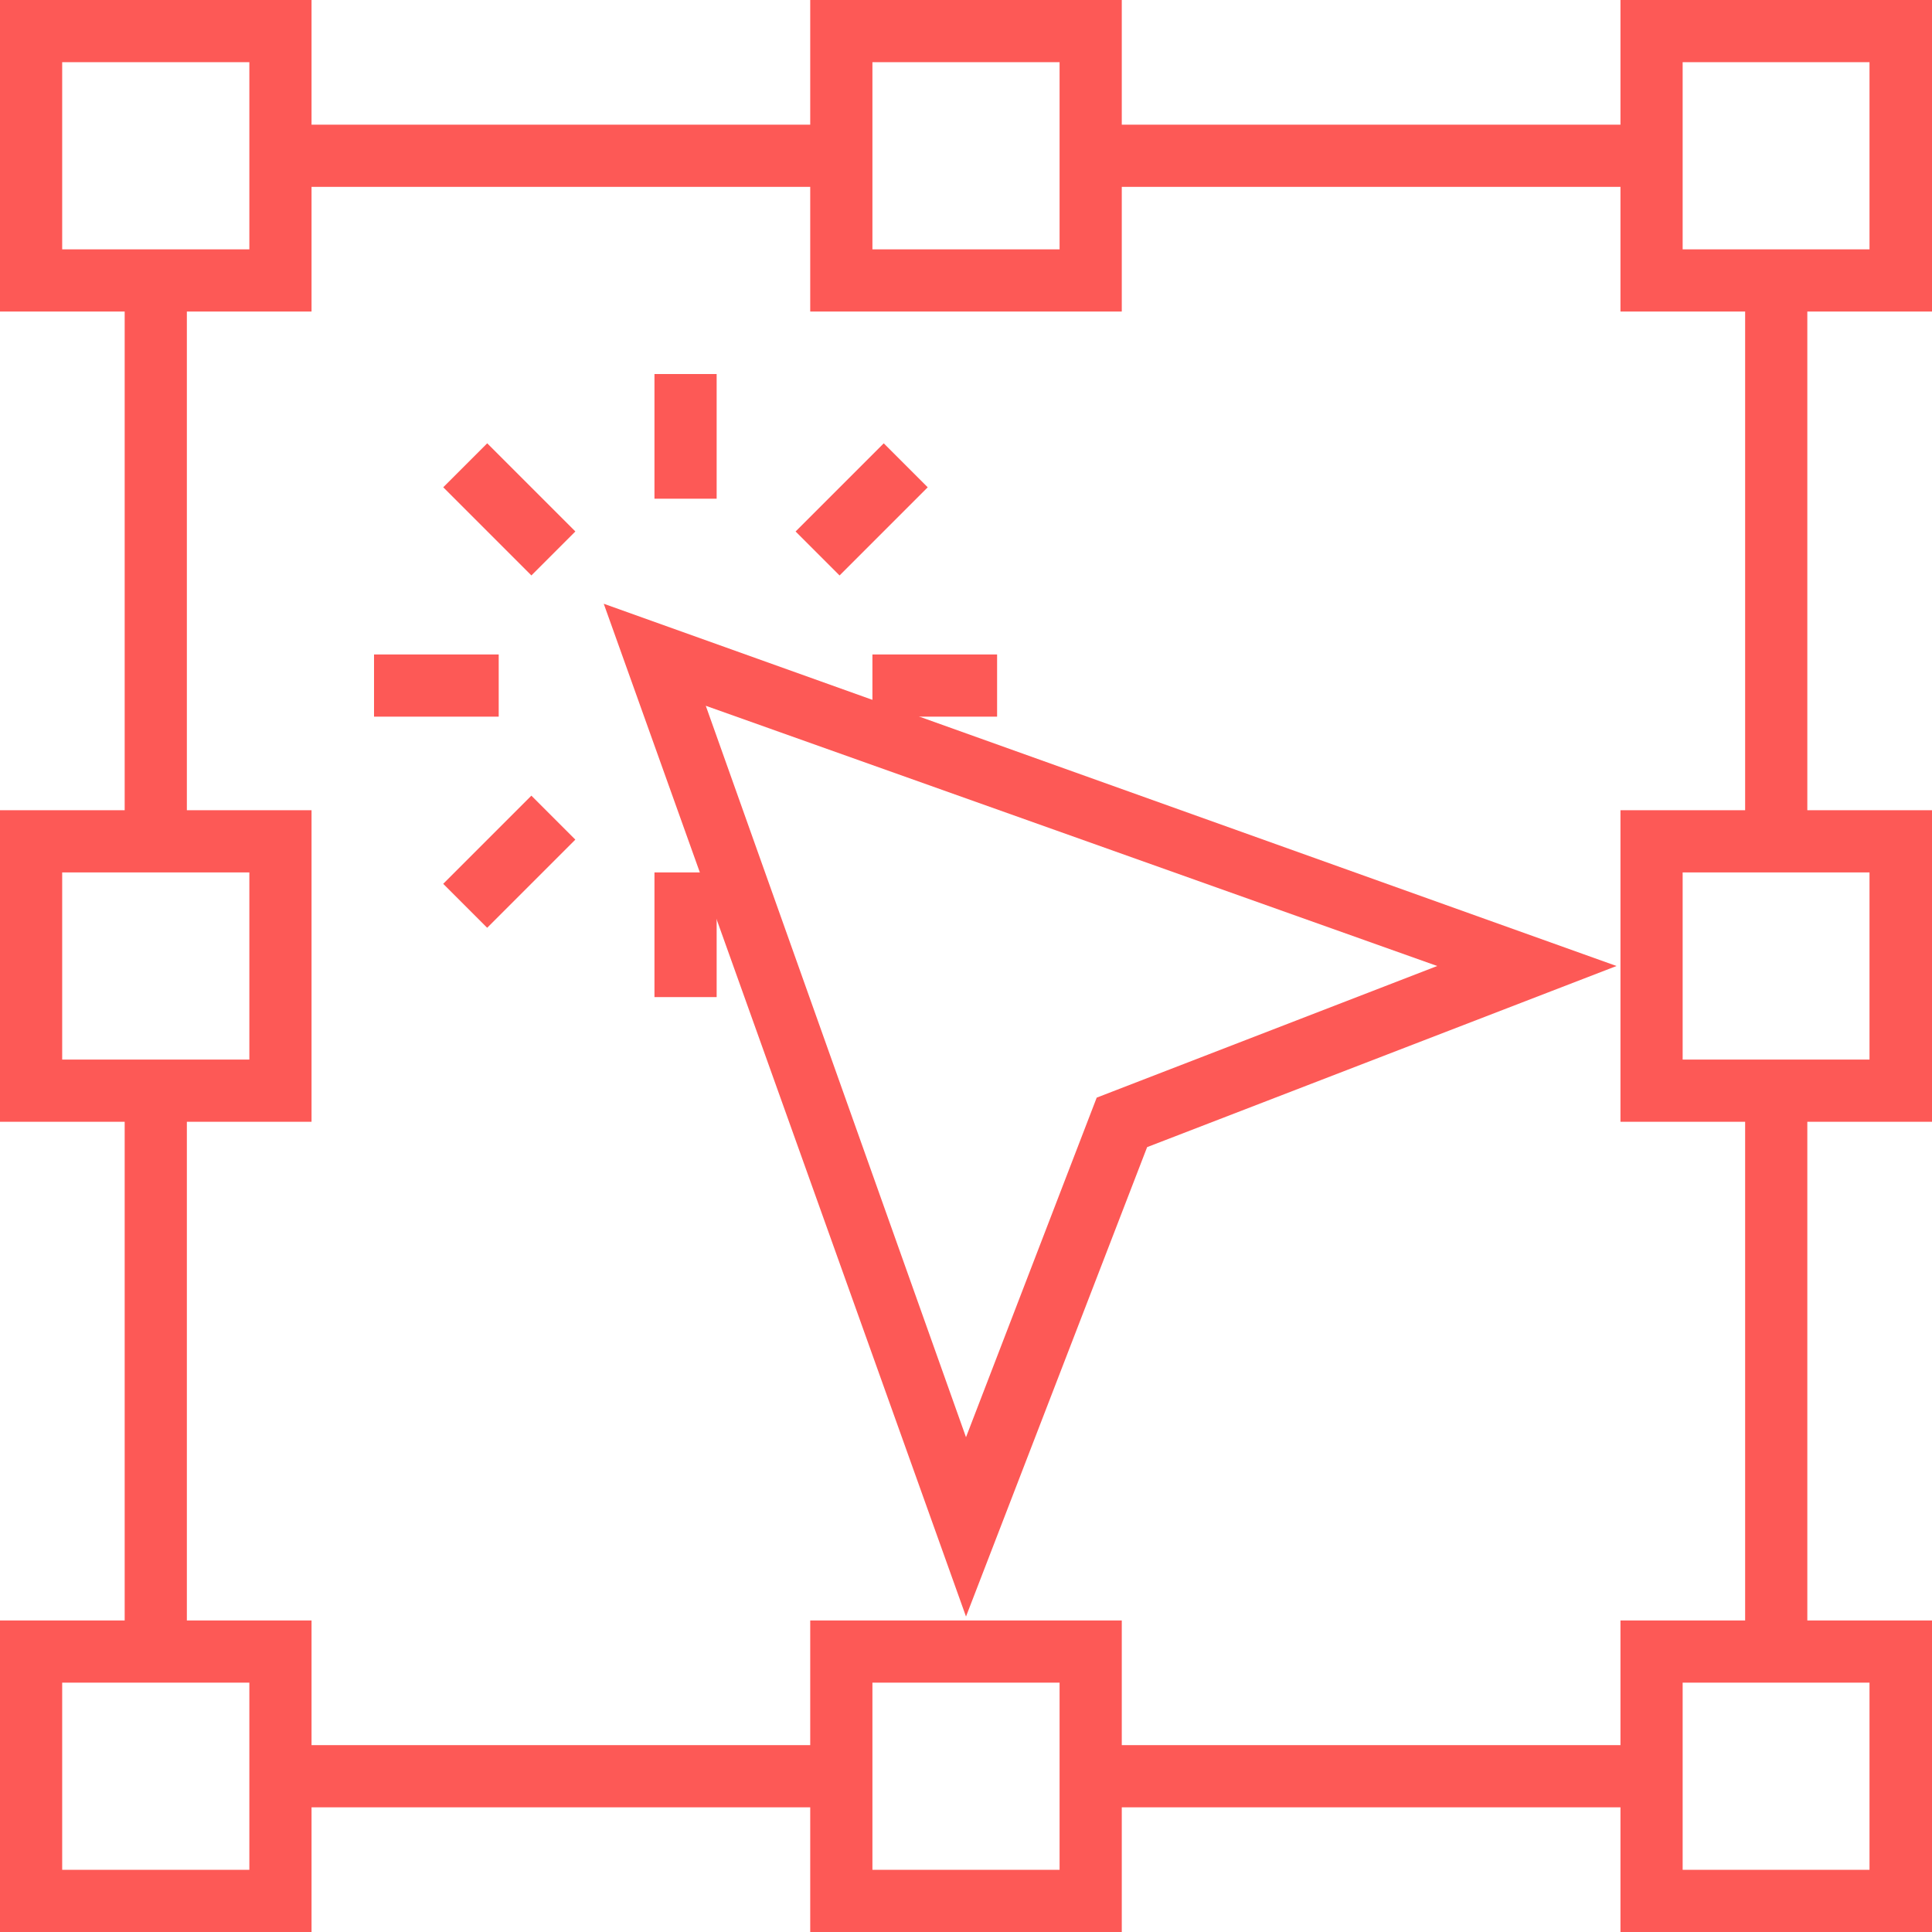
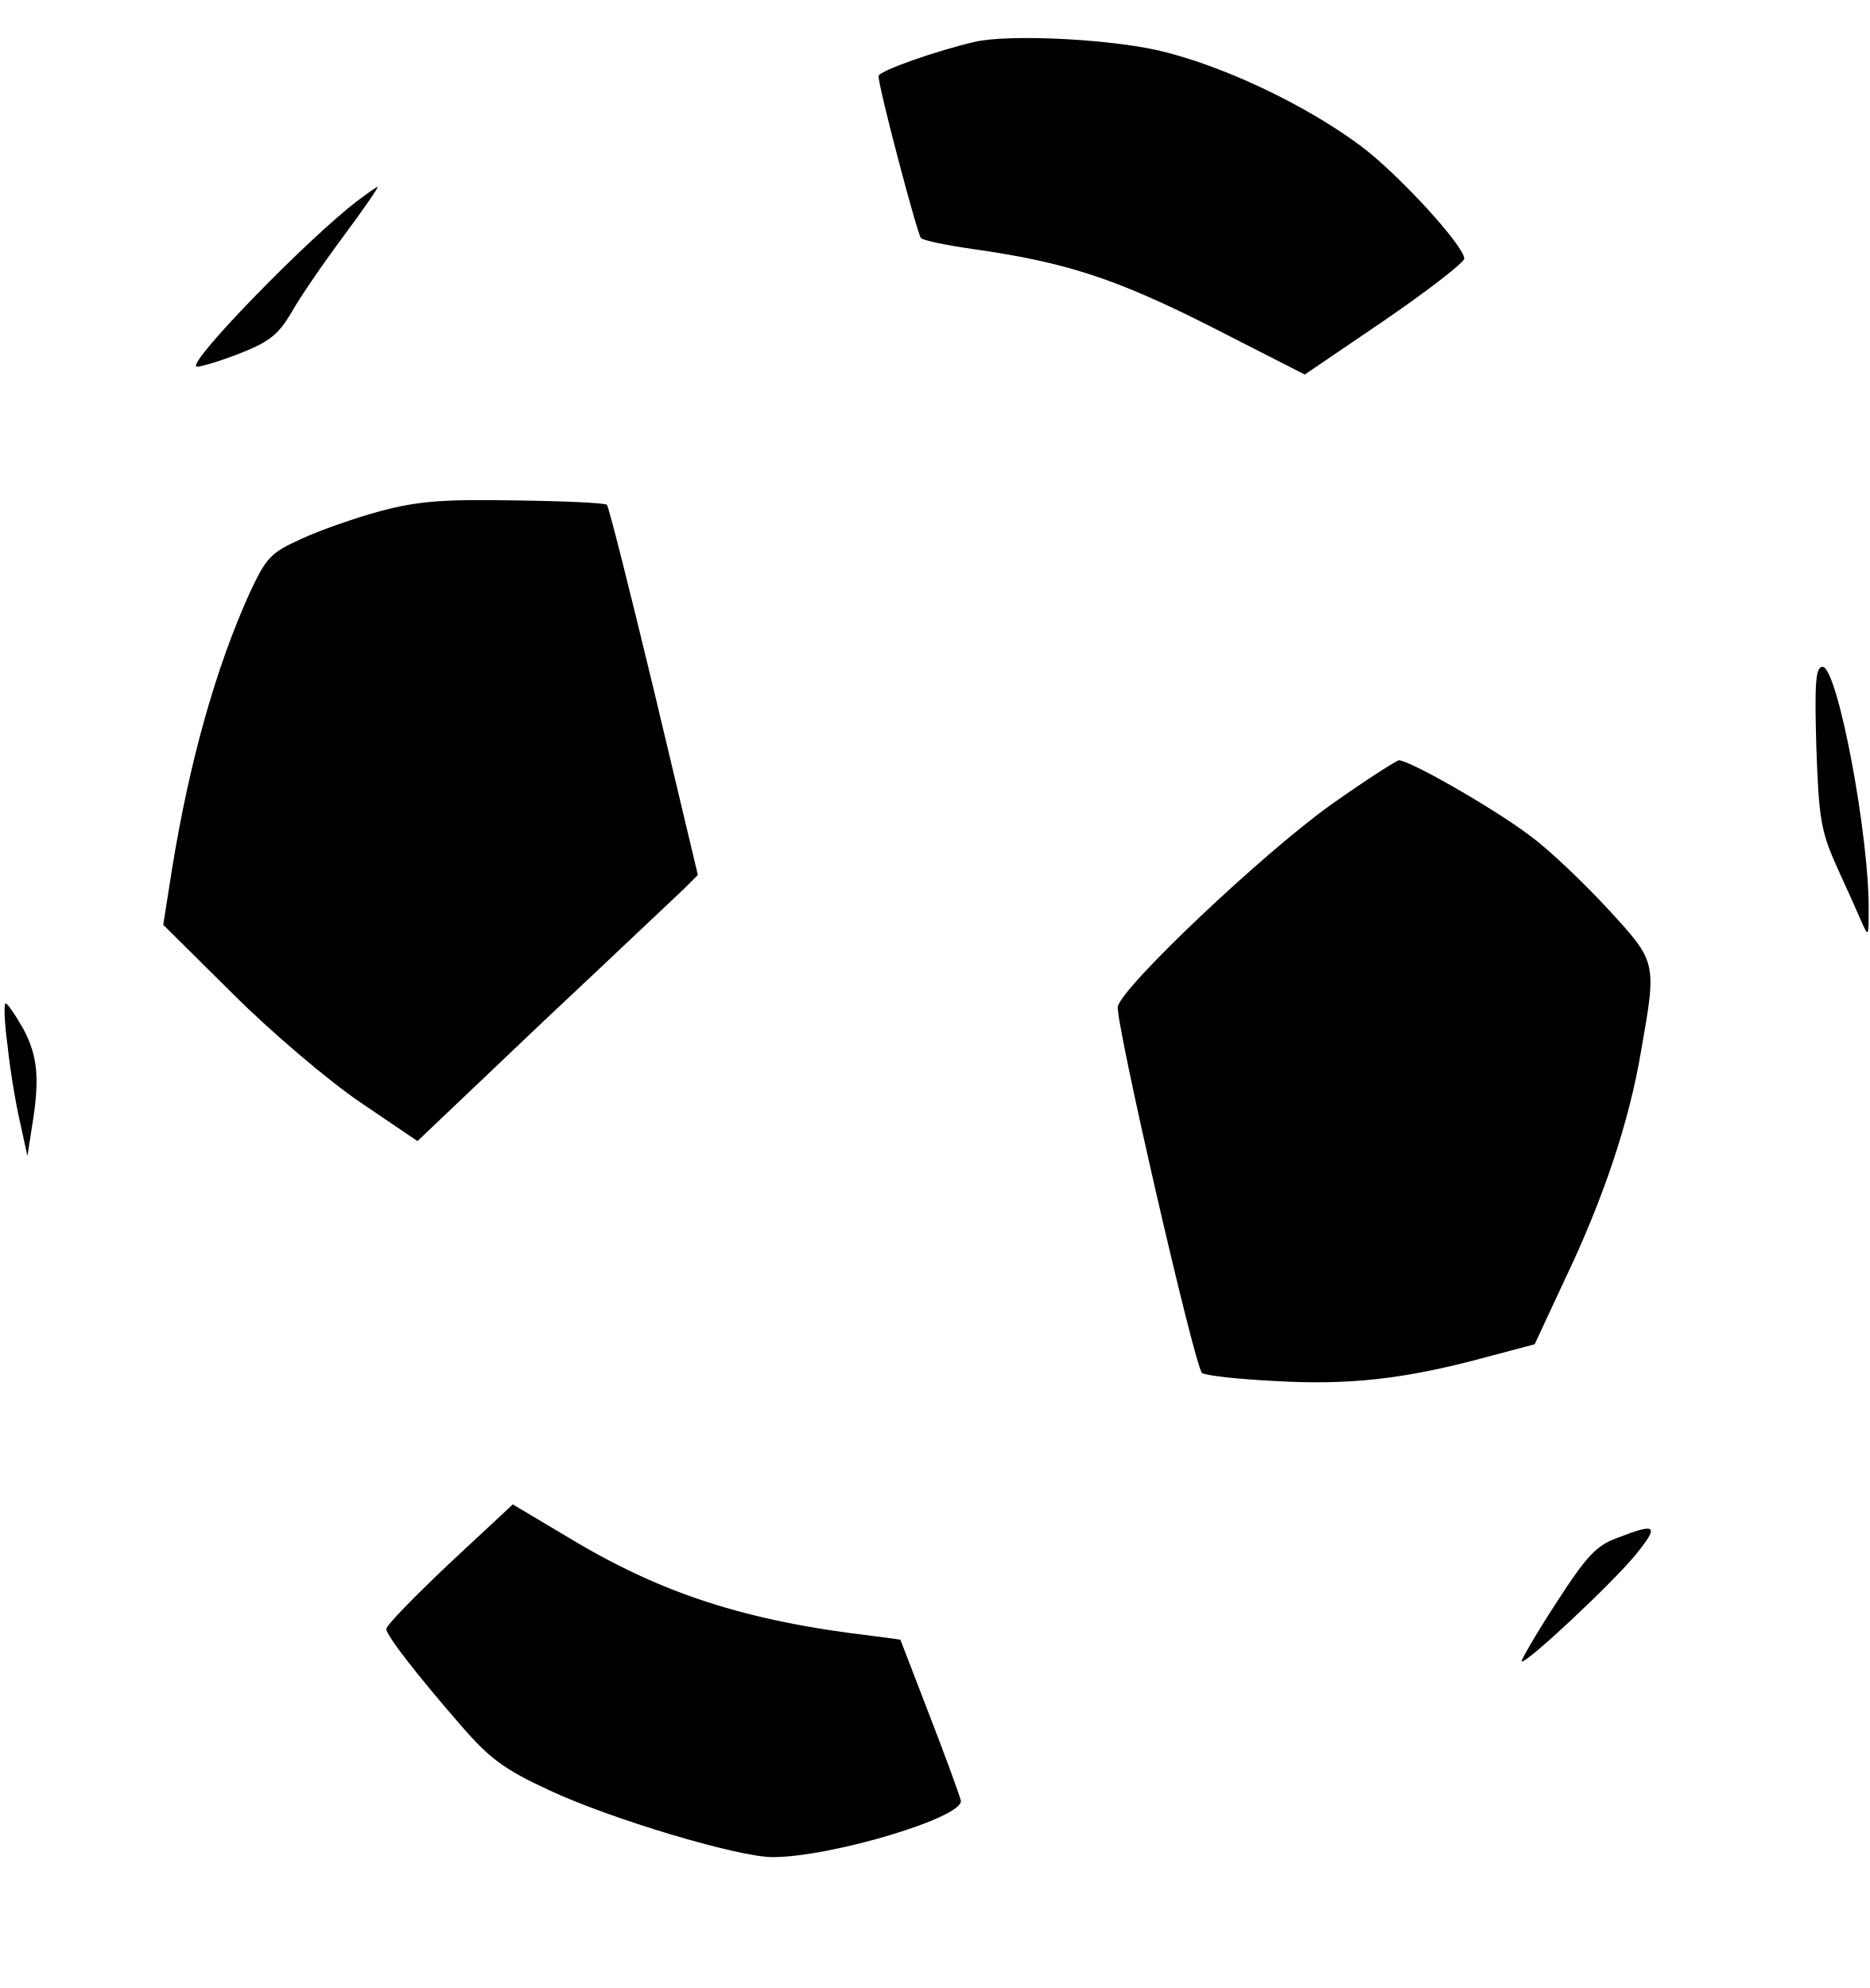
- <svg xmlns="http://www.w3.org/2000/svg" width="124" height="124" viewBox="0 0 124 124" fill="none">
-   <path d="M19.995 19.995H0V0H19.995V19.995ZM3.991 16.004H16.004V3.991H3.991V16.004Z" fill="#FD5956" />
-   <path d="M124 19.995H104.005V0H124V19.995ZM107.996 16.004H119.989V3.991H107.996V16.004Z" fill="#FD5956" />
-   <path d="M71.998 19.995H52.002V0H71.998V19.995ZM55.994 16.004H68.006V3.991H55.994V16.004Z" fill="#FD5956" />
-   <path d="M19.995 124H0V104.005H19.995V124ZM3.991 120.009H16.004V107.996H3.991V120.009Z" fill="#FD5956" />
-   <path d="M19.995 71.998H0V52.002H19.995V71.998ZM3.991 68.006H16.004V55.994H3.991V68.006Z" fill="#FD5956" />
-   <path d="M124 71.998H104.005V52.002H124V71.998ZM107.996 68.006H119.989V55.994H107.996V68.006Z" fill="#FD5956" />
-   <path d="M124 124H104.005V104.005H124V124ZM107.996 120.009H119.989V107.996H107.996V120.009Z" fill="#FD5956" />
-   <path d="M71.998 124H52.002V104.005H71.998V124ZM55.994 120.009H68.006V107.996H55.994V120.009Z" fill="#FD5956" />
-   <path d="M53.998 8.002H17.999V11.993H53.998V8.002Z" fill="#FD5956" />
-   <path d="M106.001 8.002H70.002V11.993H106.001V8.002Z" fill="#FD5956" />
-   <path d="M53.998 112.007H17.999V115.998H53.998V112.007Z" fill="#FD5956" />
-   <path d="M106.001 112.007H70.002V115.998H106.001V112.007Z" fill="#FD5956" />
-   <path d="M115.998 17.999H112.007V53.998H115.998V17.999Z" fill="#FD5956" />
-   <path d="M115.998 70.002H112.007V106.001H115.998V70.002Z" fill="#FD5956" />
-   <path d="M11.993 17.999H8.002V53.998H11.993V17.999Z" fill="#FD5956" />
-   <path d="M11.993 70.002H8.002V106.001H11.993V70.002Z" fill="#FD5956" />
-   <path d="M62 103.753L38.75 38.75L103.753 62L73.625 73.625L62 103.753ZM45.299 45.299L62 92.244L70.389 70.448L92.244 62L45.299 45.299Z" fill="#FD5956" />
-   <path d="M45.996 24.006H42.005V32.008H45.996V24.006Z" fill="#FD5956" />
-   <path d="M31.27 28.452L28.448 31.274L34.106 36.933L36.928 34.11L31.27 28.452Z" fill="#FD5956" />
-   <path d="M32.008 42.005H24.006V45.996H32.008V42.005Z" fill="#FD5956" />
-   <path d="M34.104 51.067L28.446 56.725L31.268 59.547L36.926 53.889L34.104 51.067Z" fill="#FD5956" />
-   <path d="M45.996 55.994H42.005V63.996H45.996V55.994Z" fill="#FD5956" />
-   <path d="M63.996 42.005H55.994V45.996H63.996V42.005Z" fill="#FD5956" />
-   <path d="M56.721 28.454L51.062 34.112L53.885 36.935L59.543 31.276L56.721 28.454Z" fill="#FD5956" />
+ <svg xmlns="http://www.w3.org/2000/svg" version="1.0" width="300pt" height="319pt" viewBox="0 0 300 319" preserveAspectRatio="xMidYMid meet">
+   <g transform="translate(0,319) scale(0.1,-0.1)" fill="#000000" stroke="none">
+     <path d="M1565 3123 c-61 -14 -155 -47 -155 -55 0 -19 62 -253 68 -260 4 -4 43 -12 86 -18 147 -21 227 -47 381 -125 l149 -76 128 87 c70 48 128 93 128 99 0 20 -104 134 -165 180 -91 68 -227 132 -330 155 -84 18 -236 25 -290 13z" />
+     <path d="M574 2868 c-79 -60 -270 -256 -259 -266 2 -2 31 6 65 19 52 20 66 31 88 68 14 25 52 80 84 123 32 43 56 78 54 78 -2 0 -16 -10 -32 -22z" />
+     <path d="M611 2370 c-41 -11 -98 -31 -128 -45 -49 -22 -56 -30 -83 -88 -54 -120 -96 -269 -124 -442 l-14 -89 112 -111 c62 -62 152 -138 203 -173 l93 -63 202 192 c112 105 213 201 226 213 l22 22 -70 294 c-39 162 -73 297 -76 300 -3 3 -69 6 -147 7 -115 2 -156 -1 -216 -17z" />
+     <path d="M2915 1992 c4 -115 7 -135 33 -193 16 -35 34 -75 40 -89 10 -23 11 -23 11 15 2 121 -50 395 -74 395 -11 0 -13 -25 -10 -128z" />
+     <path d="M2135 1898 c-110 -79 -333 -290 -341 -323 -5 -20 122 -573 135 -588 4 -4 56 -10 117 -13 118 -7 209 3 338 38 l79 21 48 103 c63 132 104 255 123 369 25 142 25 141 -53 226 -38 41 -93 94 -123 116 -54 42 -195 123 -213 123 -5 -1 -55 -33 -110 -72z" />
+     <path d="M12 1513 c4 -38 13 -93 20 -123 l12 -55 7 45 c13 78 10 114 -13 158 -13 23 -26 42 -29 42 -3 0 -2 -30 3 -67z" />
+     <path d="M721 681 c-56 -53 -102 -100 -101 -105 0 -10 47 -71 120 -155 46 -53 69 -70 140 -103 100 -47 305 -108 360 -108 94 0 308 64 302 91 -2 8 -24 69 -50 136 l-47 122 -45 6 c-204 24 -339 68 -488 158 l-89 53 -102 -95z" />
+     <path d="M2595 722 c-33 -12 -49 -29 -98 -105 -32 -49 -56 -91 -55 -93 6 -5 143 123 182 170 40 49 35 53 -29 28z" />
+   </g>
</svg>
